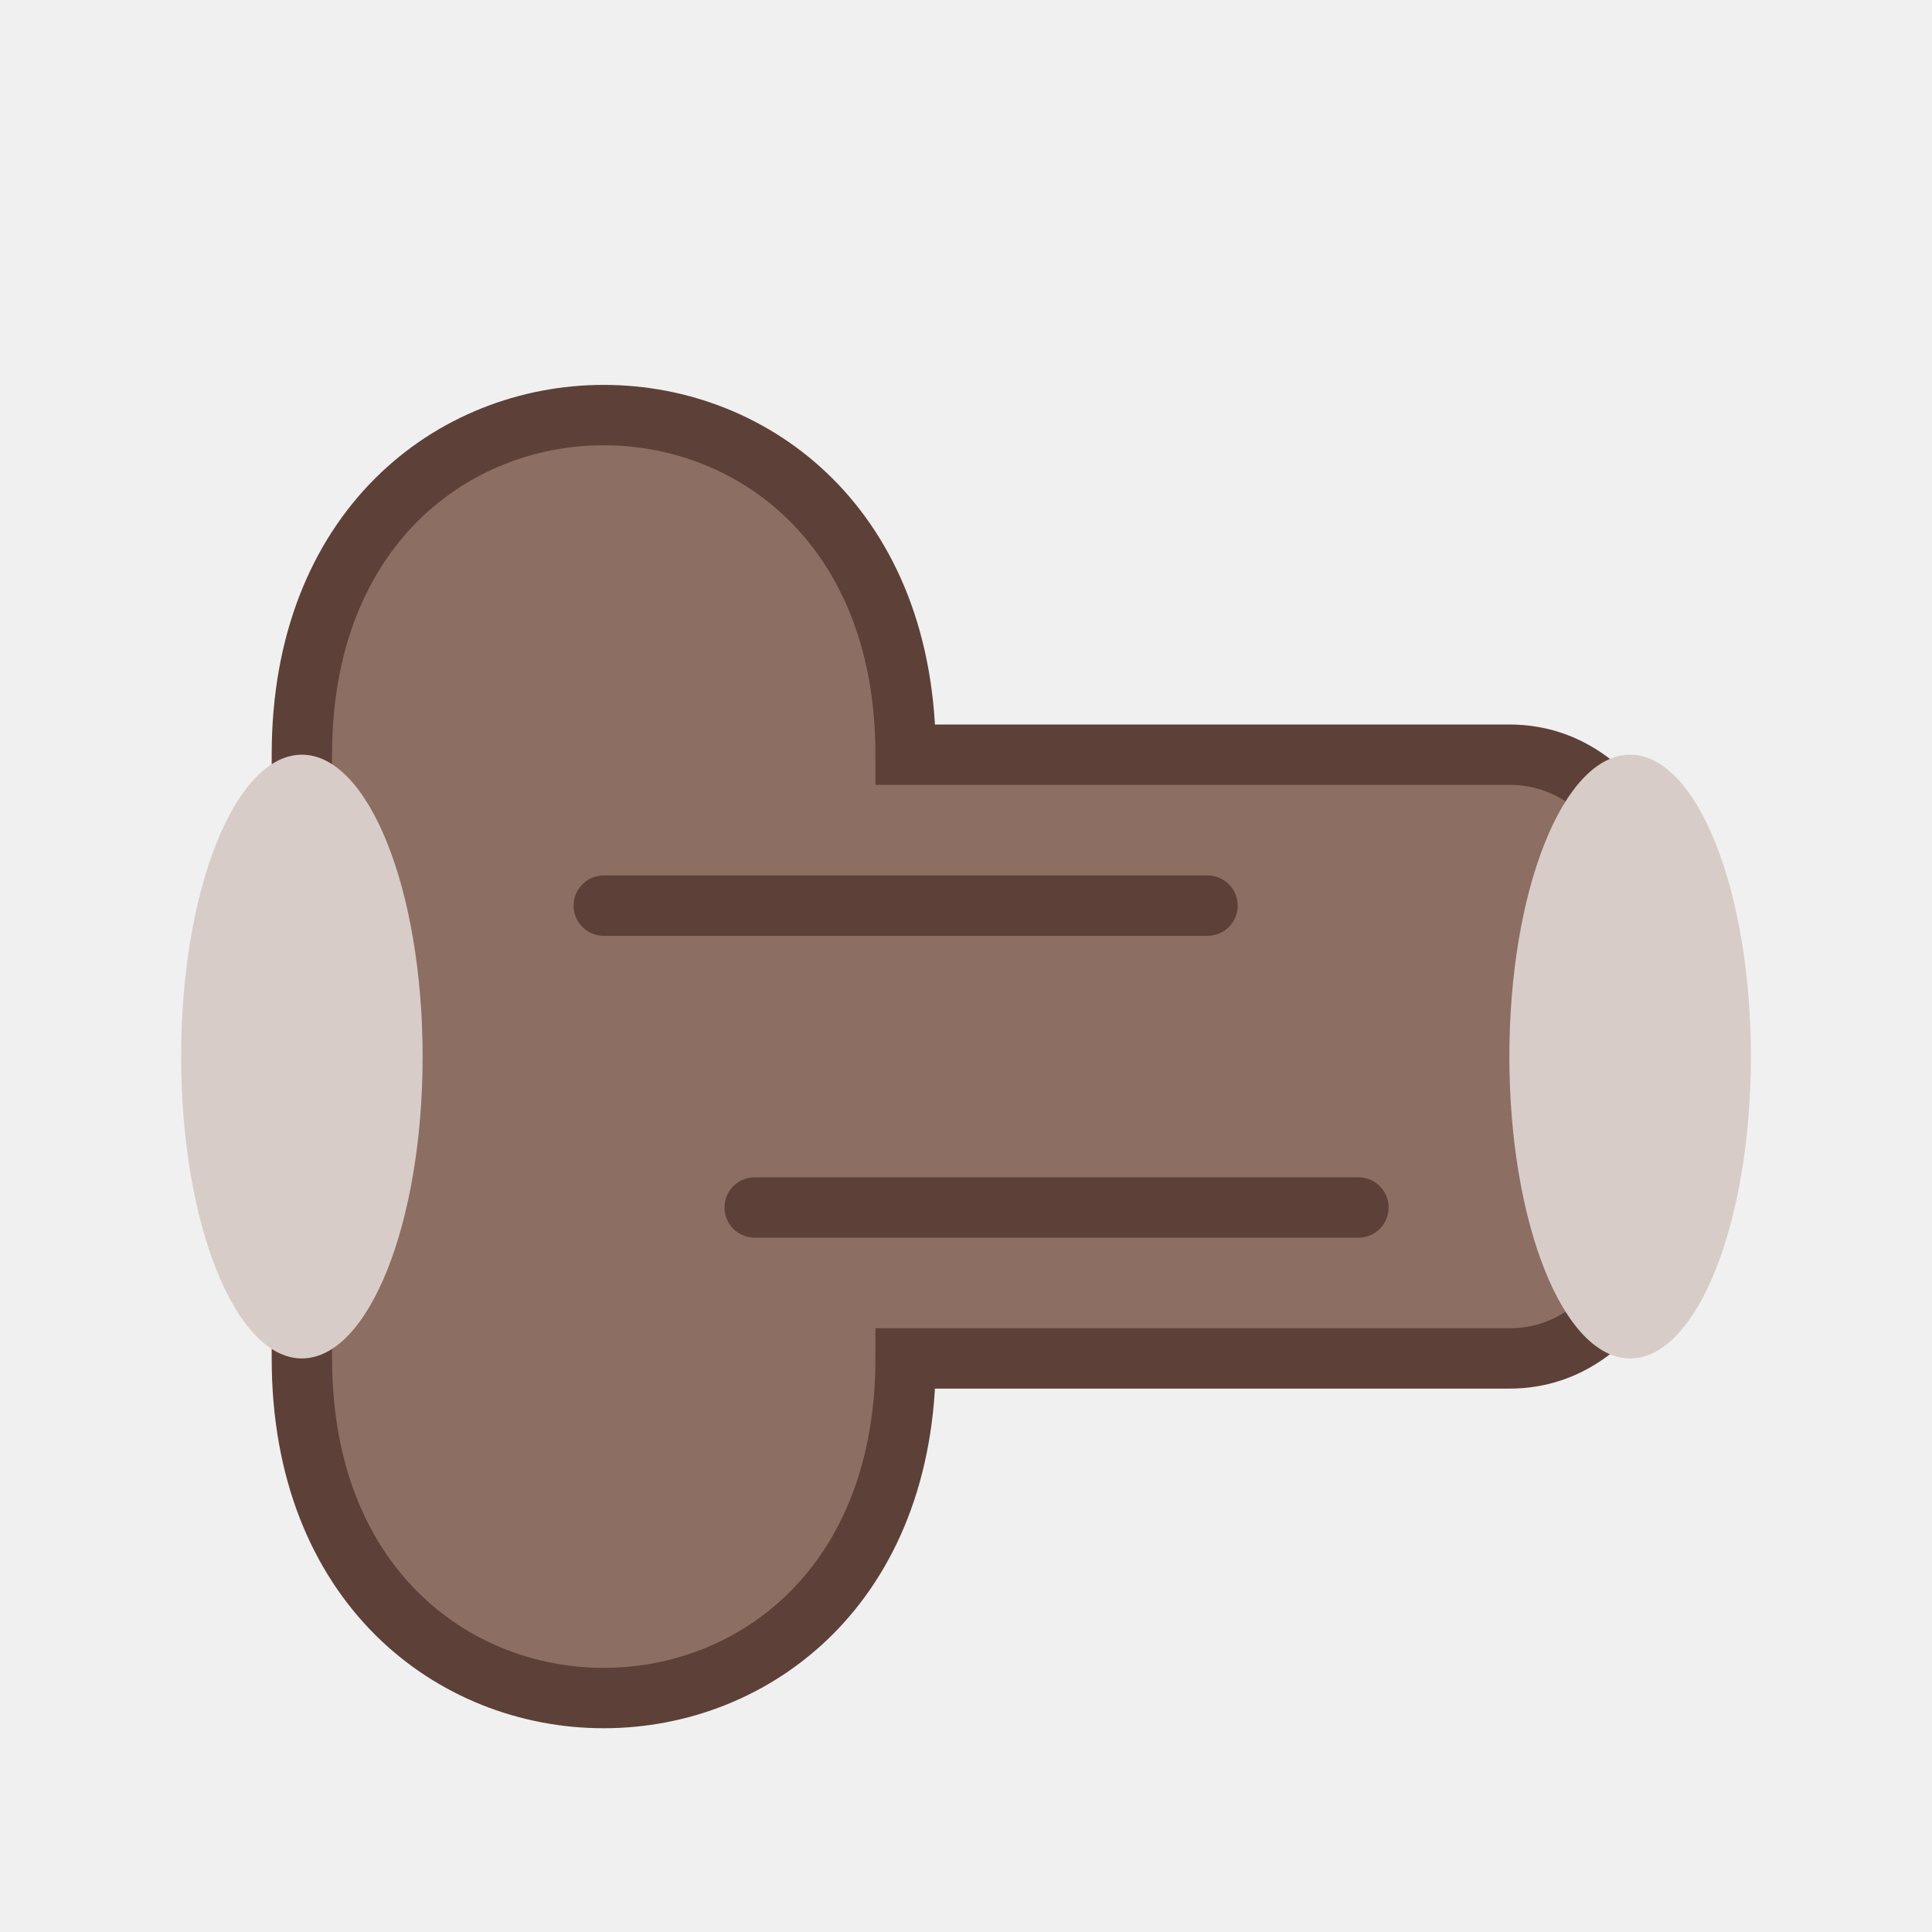
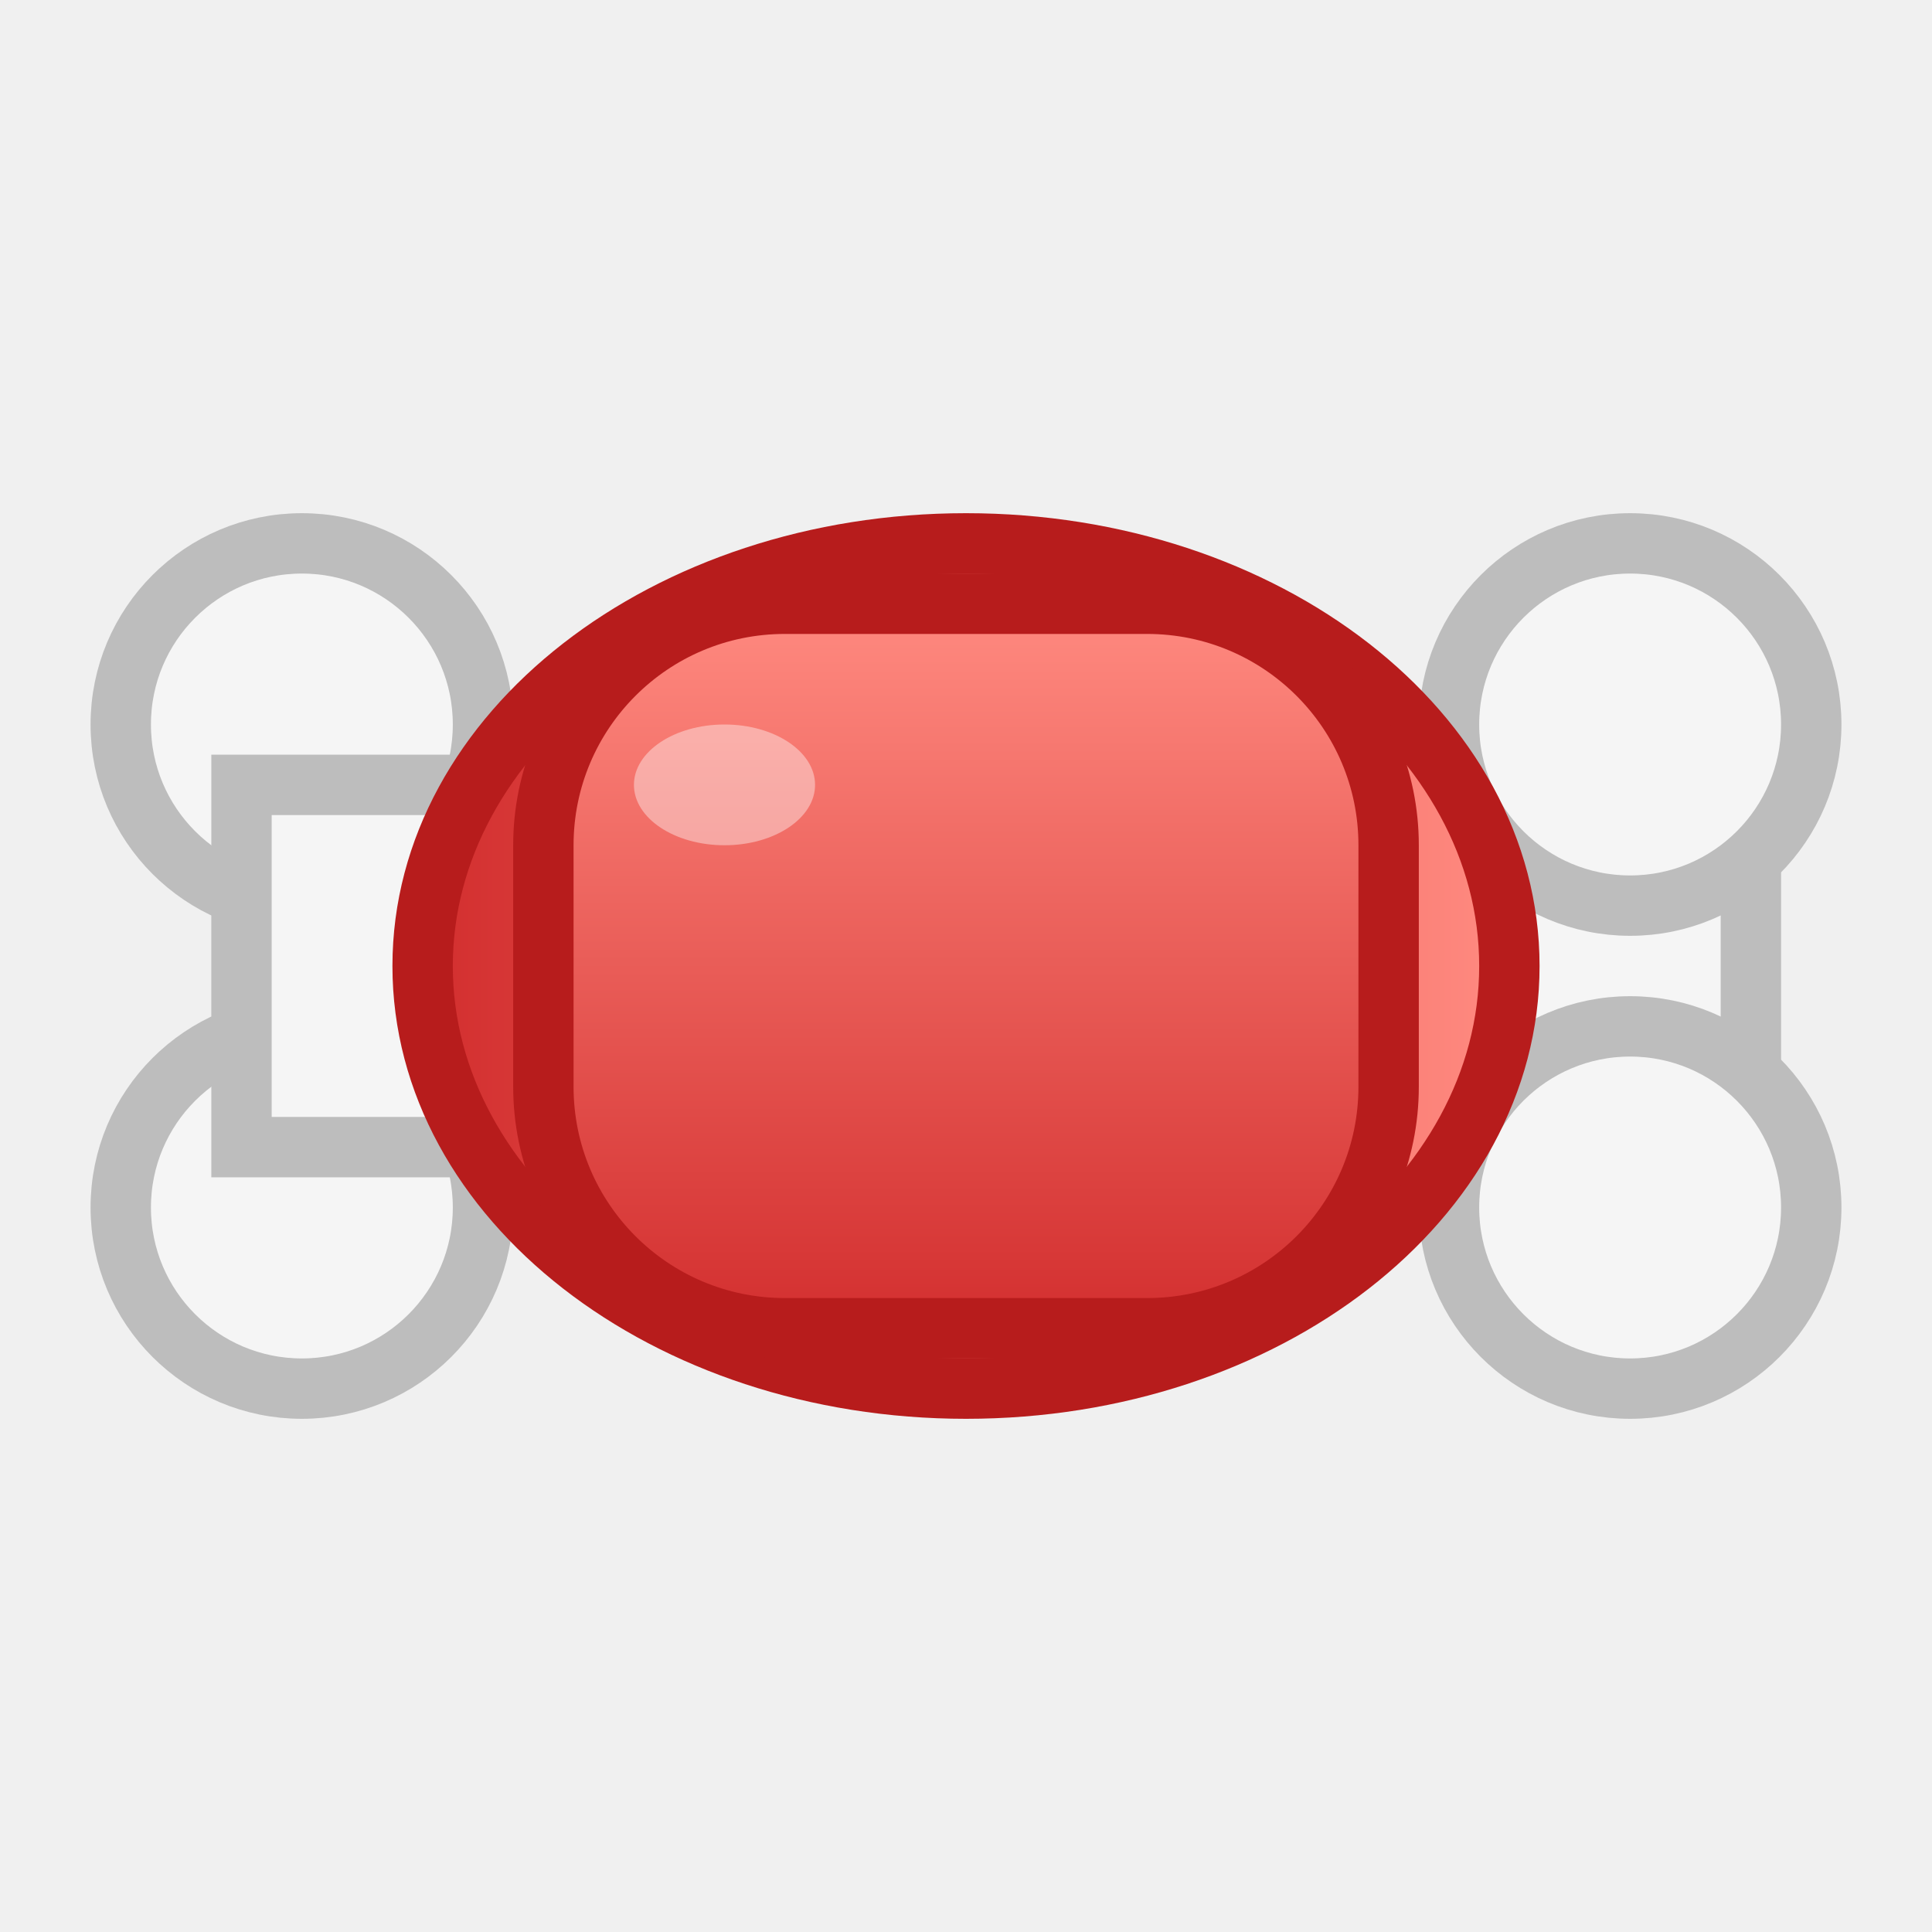
<svg xmlns="http://www.w3.org/2000/svg" width="64" height="64" viewBox="0 0 64 64">
-   <path d="M10 25 C 10 10, 30 10, 30 25 L 50 25 C 58 25, 58 45, 50 45 L 30 45 C 30 60, 10 60, 10 45 Z" fill="#8D6E63" stroke="#5D4037" stroke-width="2" />
-   <ellipse cx="10" cy="35" rx="4" ry="10" fill="#D7CCC8" />
-   <ellipse cx="54" cy="35" rx="4" ry="10" fill="#D7CCC8" />
-   <path d="M20 30 L 40 30" stroke="#5D4037" stroke-width="2" stroke-linecap="round" />
-   <path d="M25 40 L 45 40" stroke="#5D4037" stroke-width="2" stroke-linecap="round" />
+   <defs>
+     <linearGradient id="meatGradient" x1="0%" y1="0%" x2="0%" y2="100%">
+       <stop offset="0%" style="stop-color:#FF8A80;stop-opacity:1" />
+       <stop offset="100%" style="stop-color:#D32F2F;stop-opacity:1" />
+     </linearGradient>
+   </defs>
+   <circle cx="10" cy="24" r="6" fill="#F5F5F5" stroke="#BDBDBD" stroke-width="2" />
+   <circle cx="10" cy="40" r="6" fill="#F5F5F5" stroke="#BDBDBD" stroke-width="2" />
+   <rect x="8" y="26" width="50" height="12" fill="#F5F5F5" stroke="#BDBDBD" stroke-width="2" />
+   <circle cx="54" cy="24" r="6" fill="#F5F5F5" stroke="#BDBDBD" stroke-width="2" />
+   <circle cx="54" cy="40" r="6" fill="#F5F5F5" stroke="#BDBDBD" stroke-width="2" />
+   <ellipse cx="32" cy="32" rx="14" ry="18" fill="url(#meatGradient)" stroke="#B71C1C" stroke-width="2" transform="rotate(90 32 32)" />
+   <rect x="18" y="20" width="28" height="24" rx="8" ry="8" fill="url(#meatGradient)" stroke="#B71C1C" stroke-width="2" />
+   <ellipse cx="24" cy="26" rx="3" ry="2" fill="white" opacity="0.4" />
</svg>
